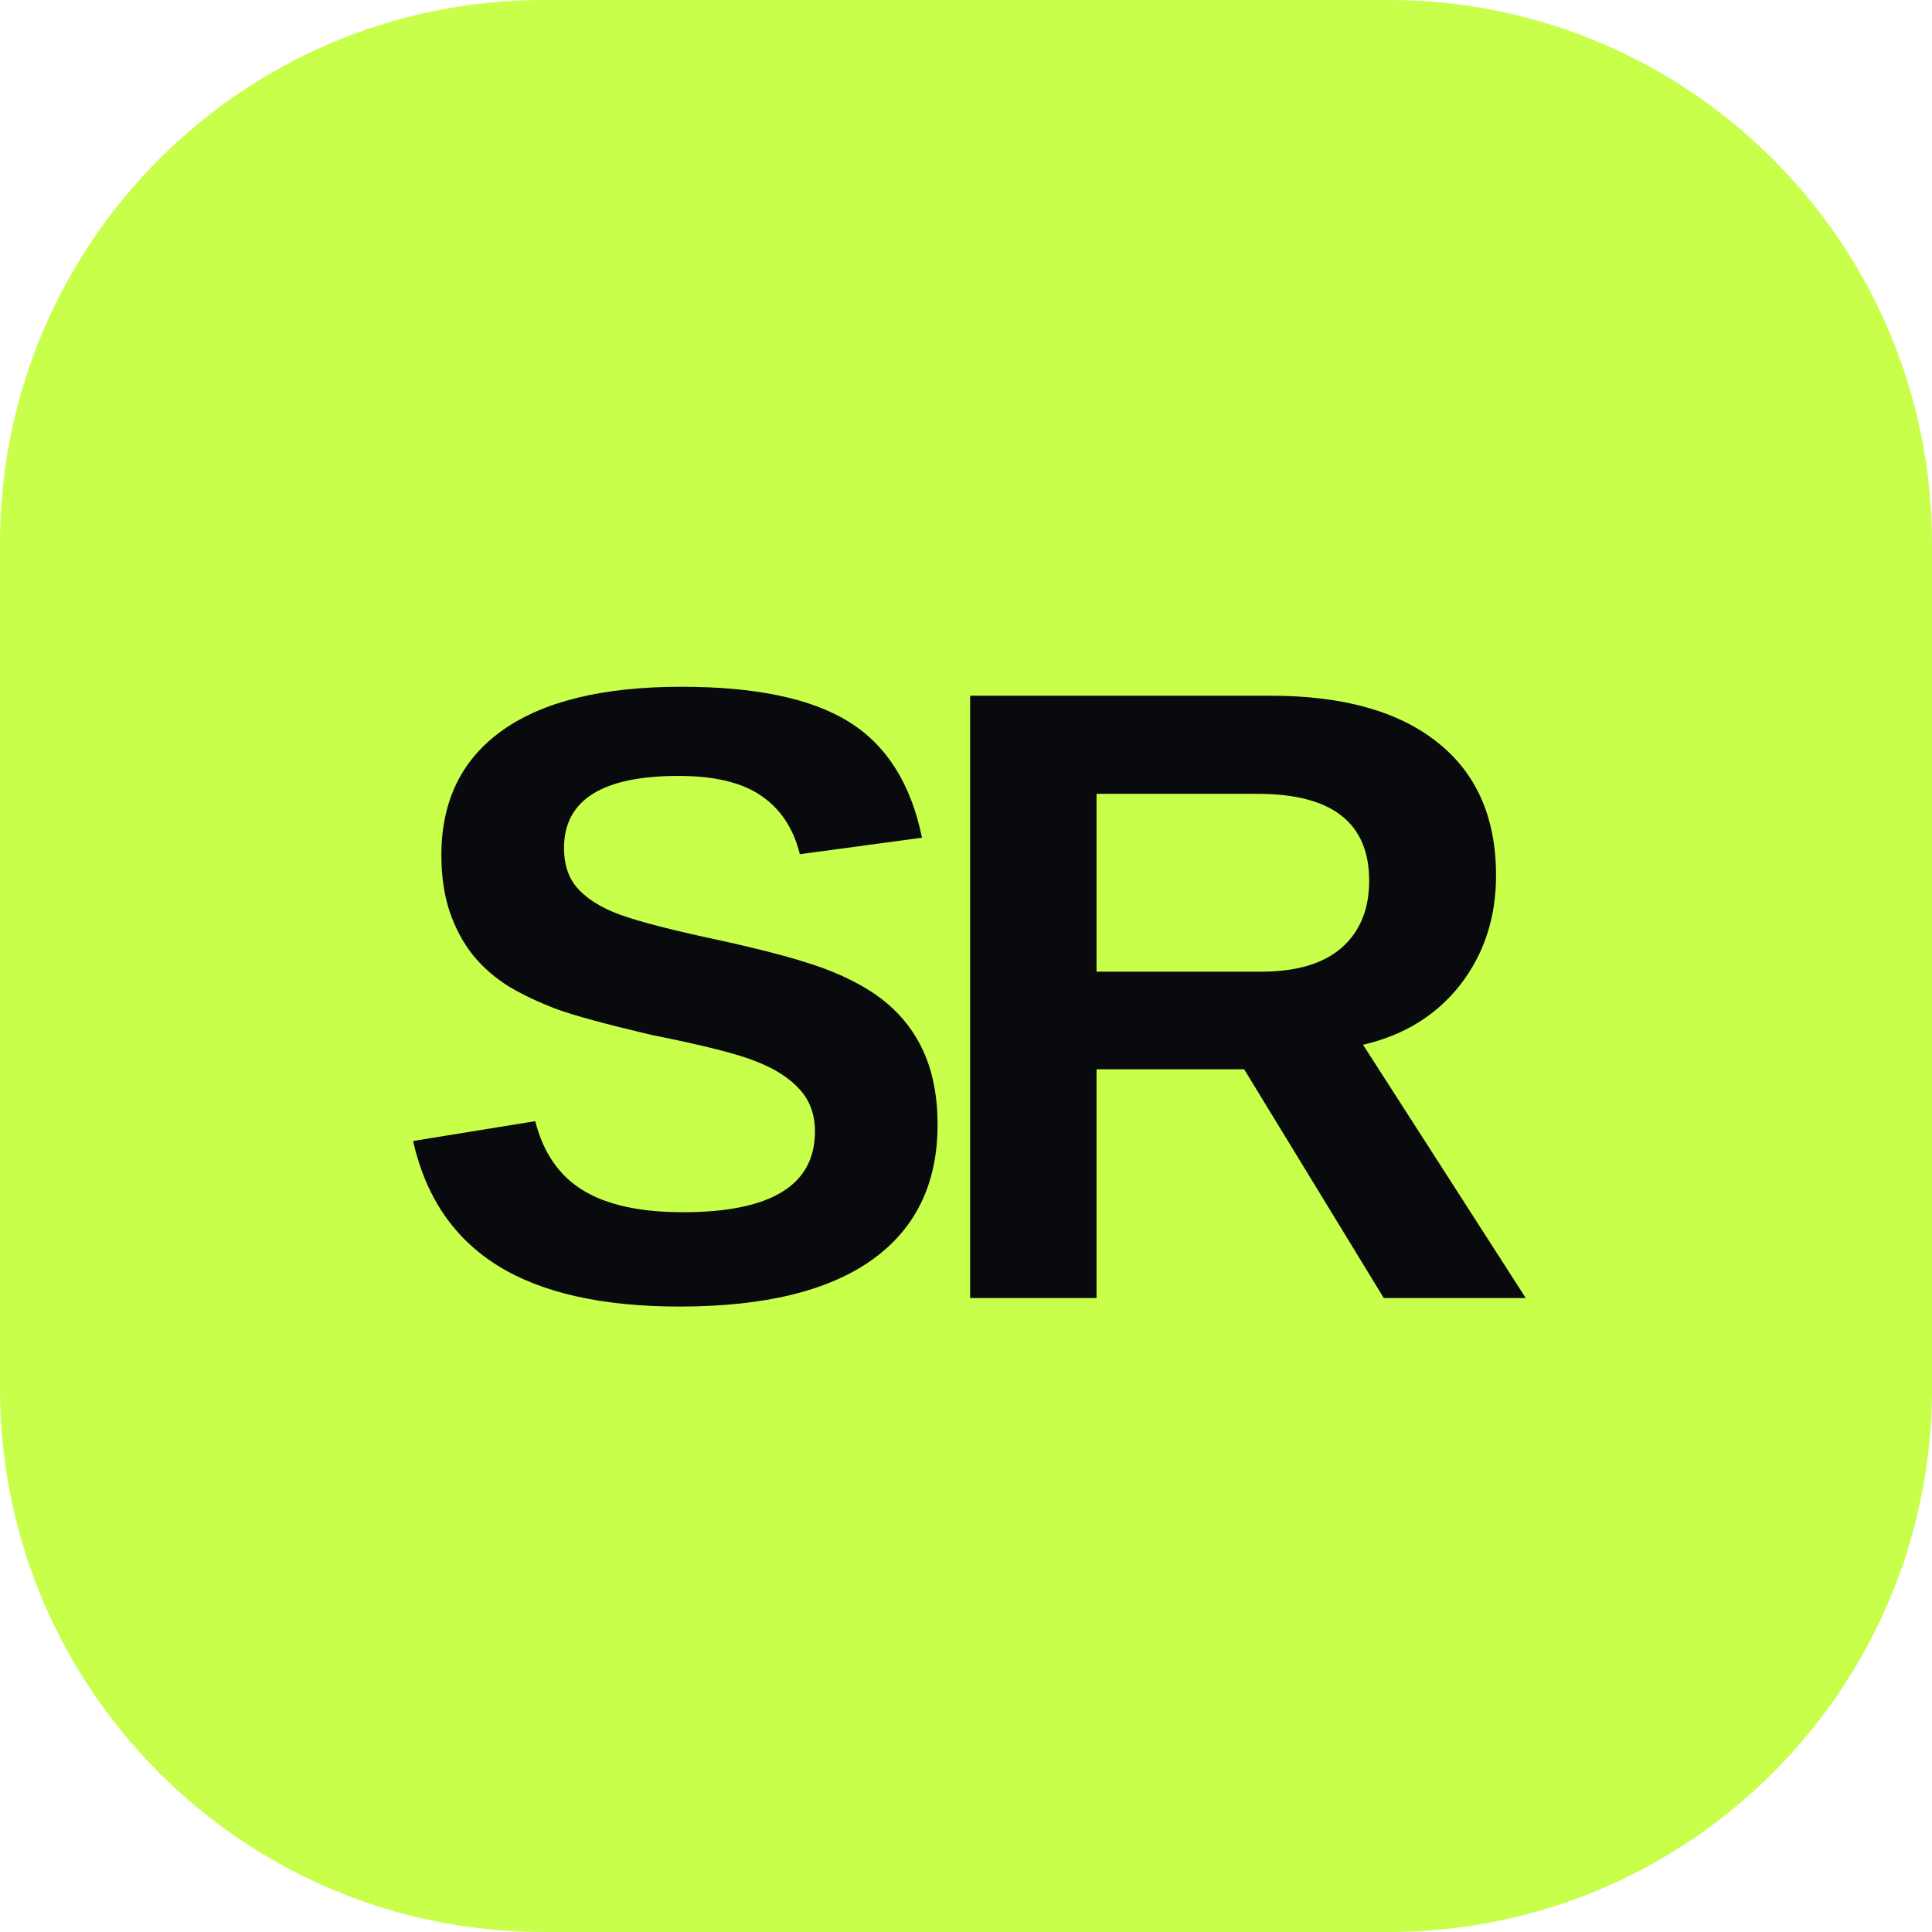
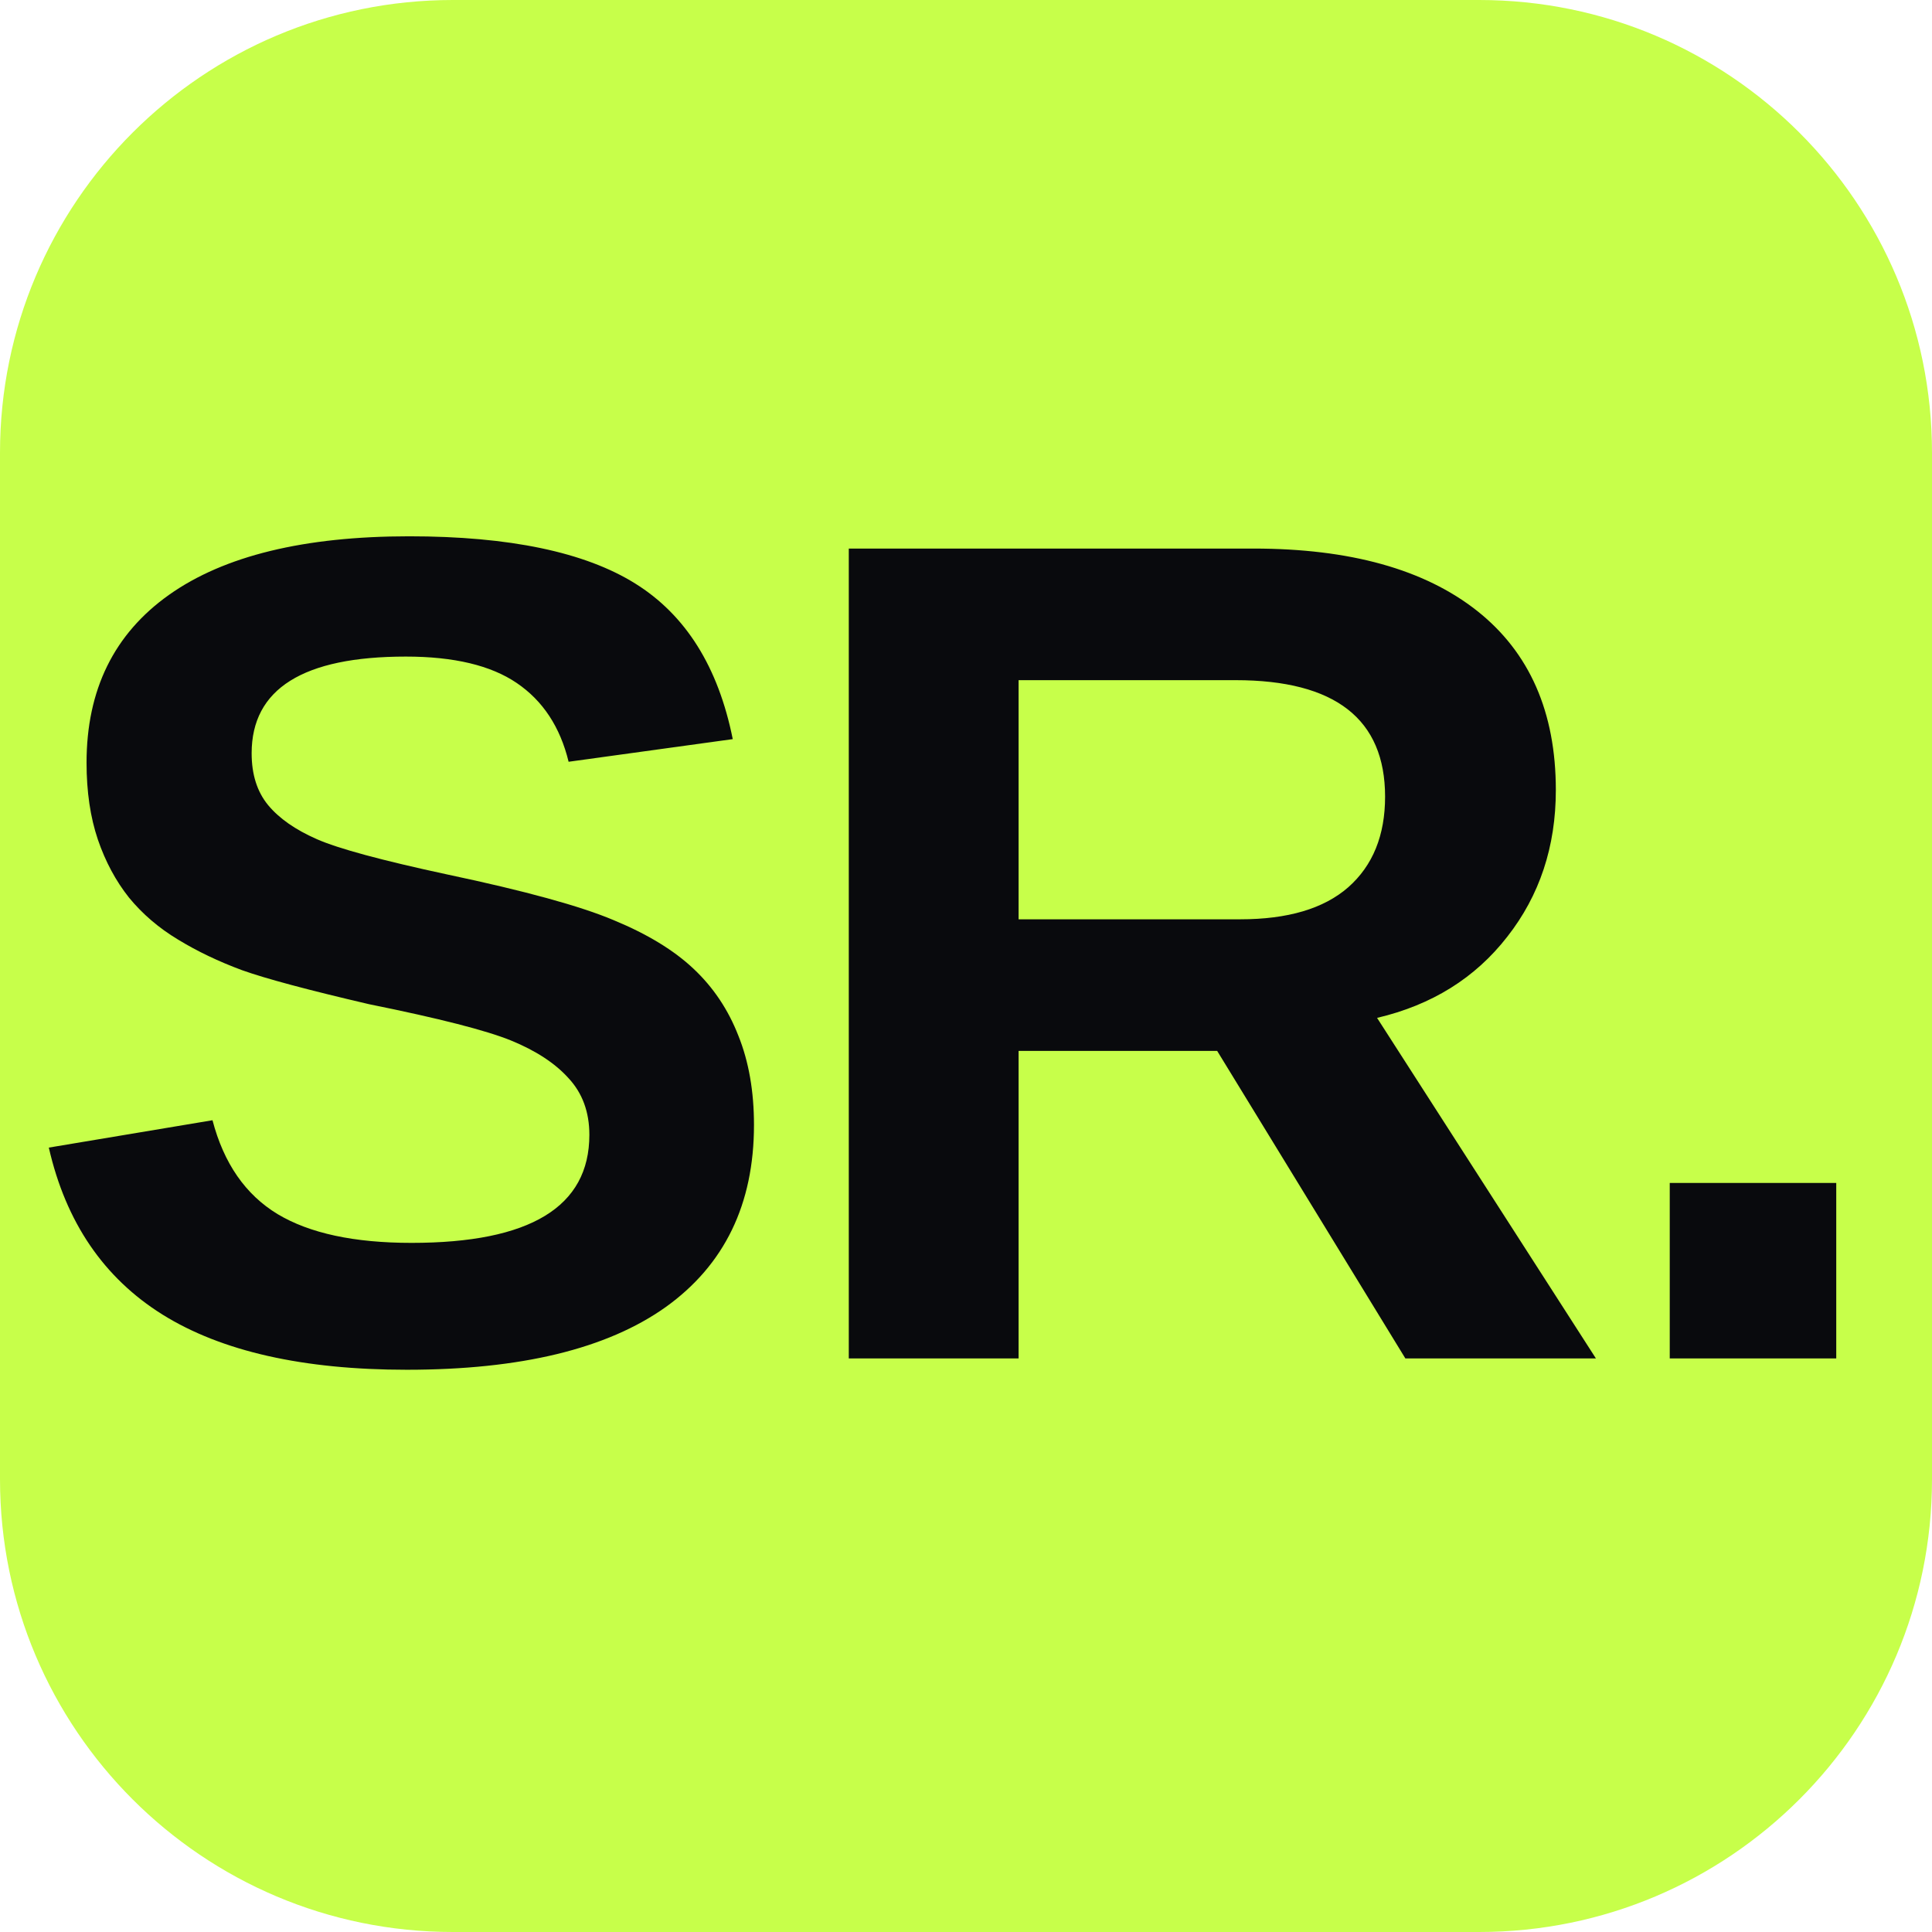
<svg xmlns="http://www.w3.org/2000/svg" viewBox="0 0 64 64">
-   <rect width="64" height="64" rx="18" fill="#c7ff4a" />
-   <text x="32" y="43" text-anchor="middle" font-family="Arial, Helvetica, sans-serif" font-size="29" font-weight="800" letter-spacing="-2" fill="#090a0d">SR</text>
+   <rect width="64" height="64" rx="15" fill="#c7ff4a" />
+   <text x="32" y="45" text-anchor="middle" font-family="Arial Black, Arial, Helvetica, sans-serif" font-size="39" font-weight="900" letter-spacing="-1" textLength="59" lengthAdjust="spacingAndGlyphs" fill="#090a0d">SR.</text>
</svg>
